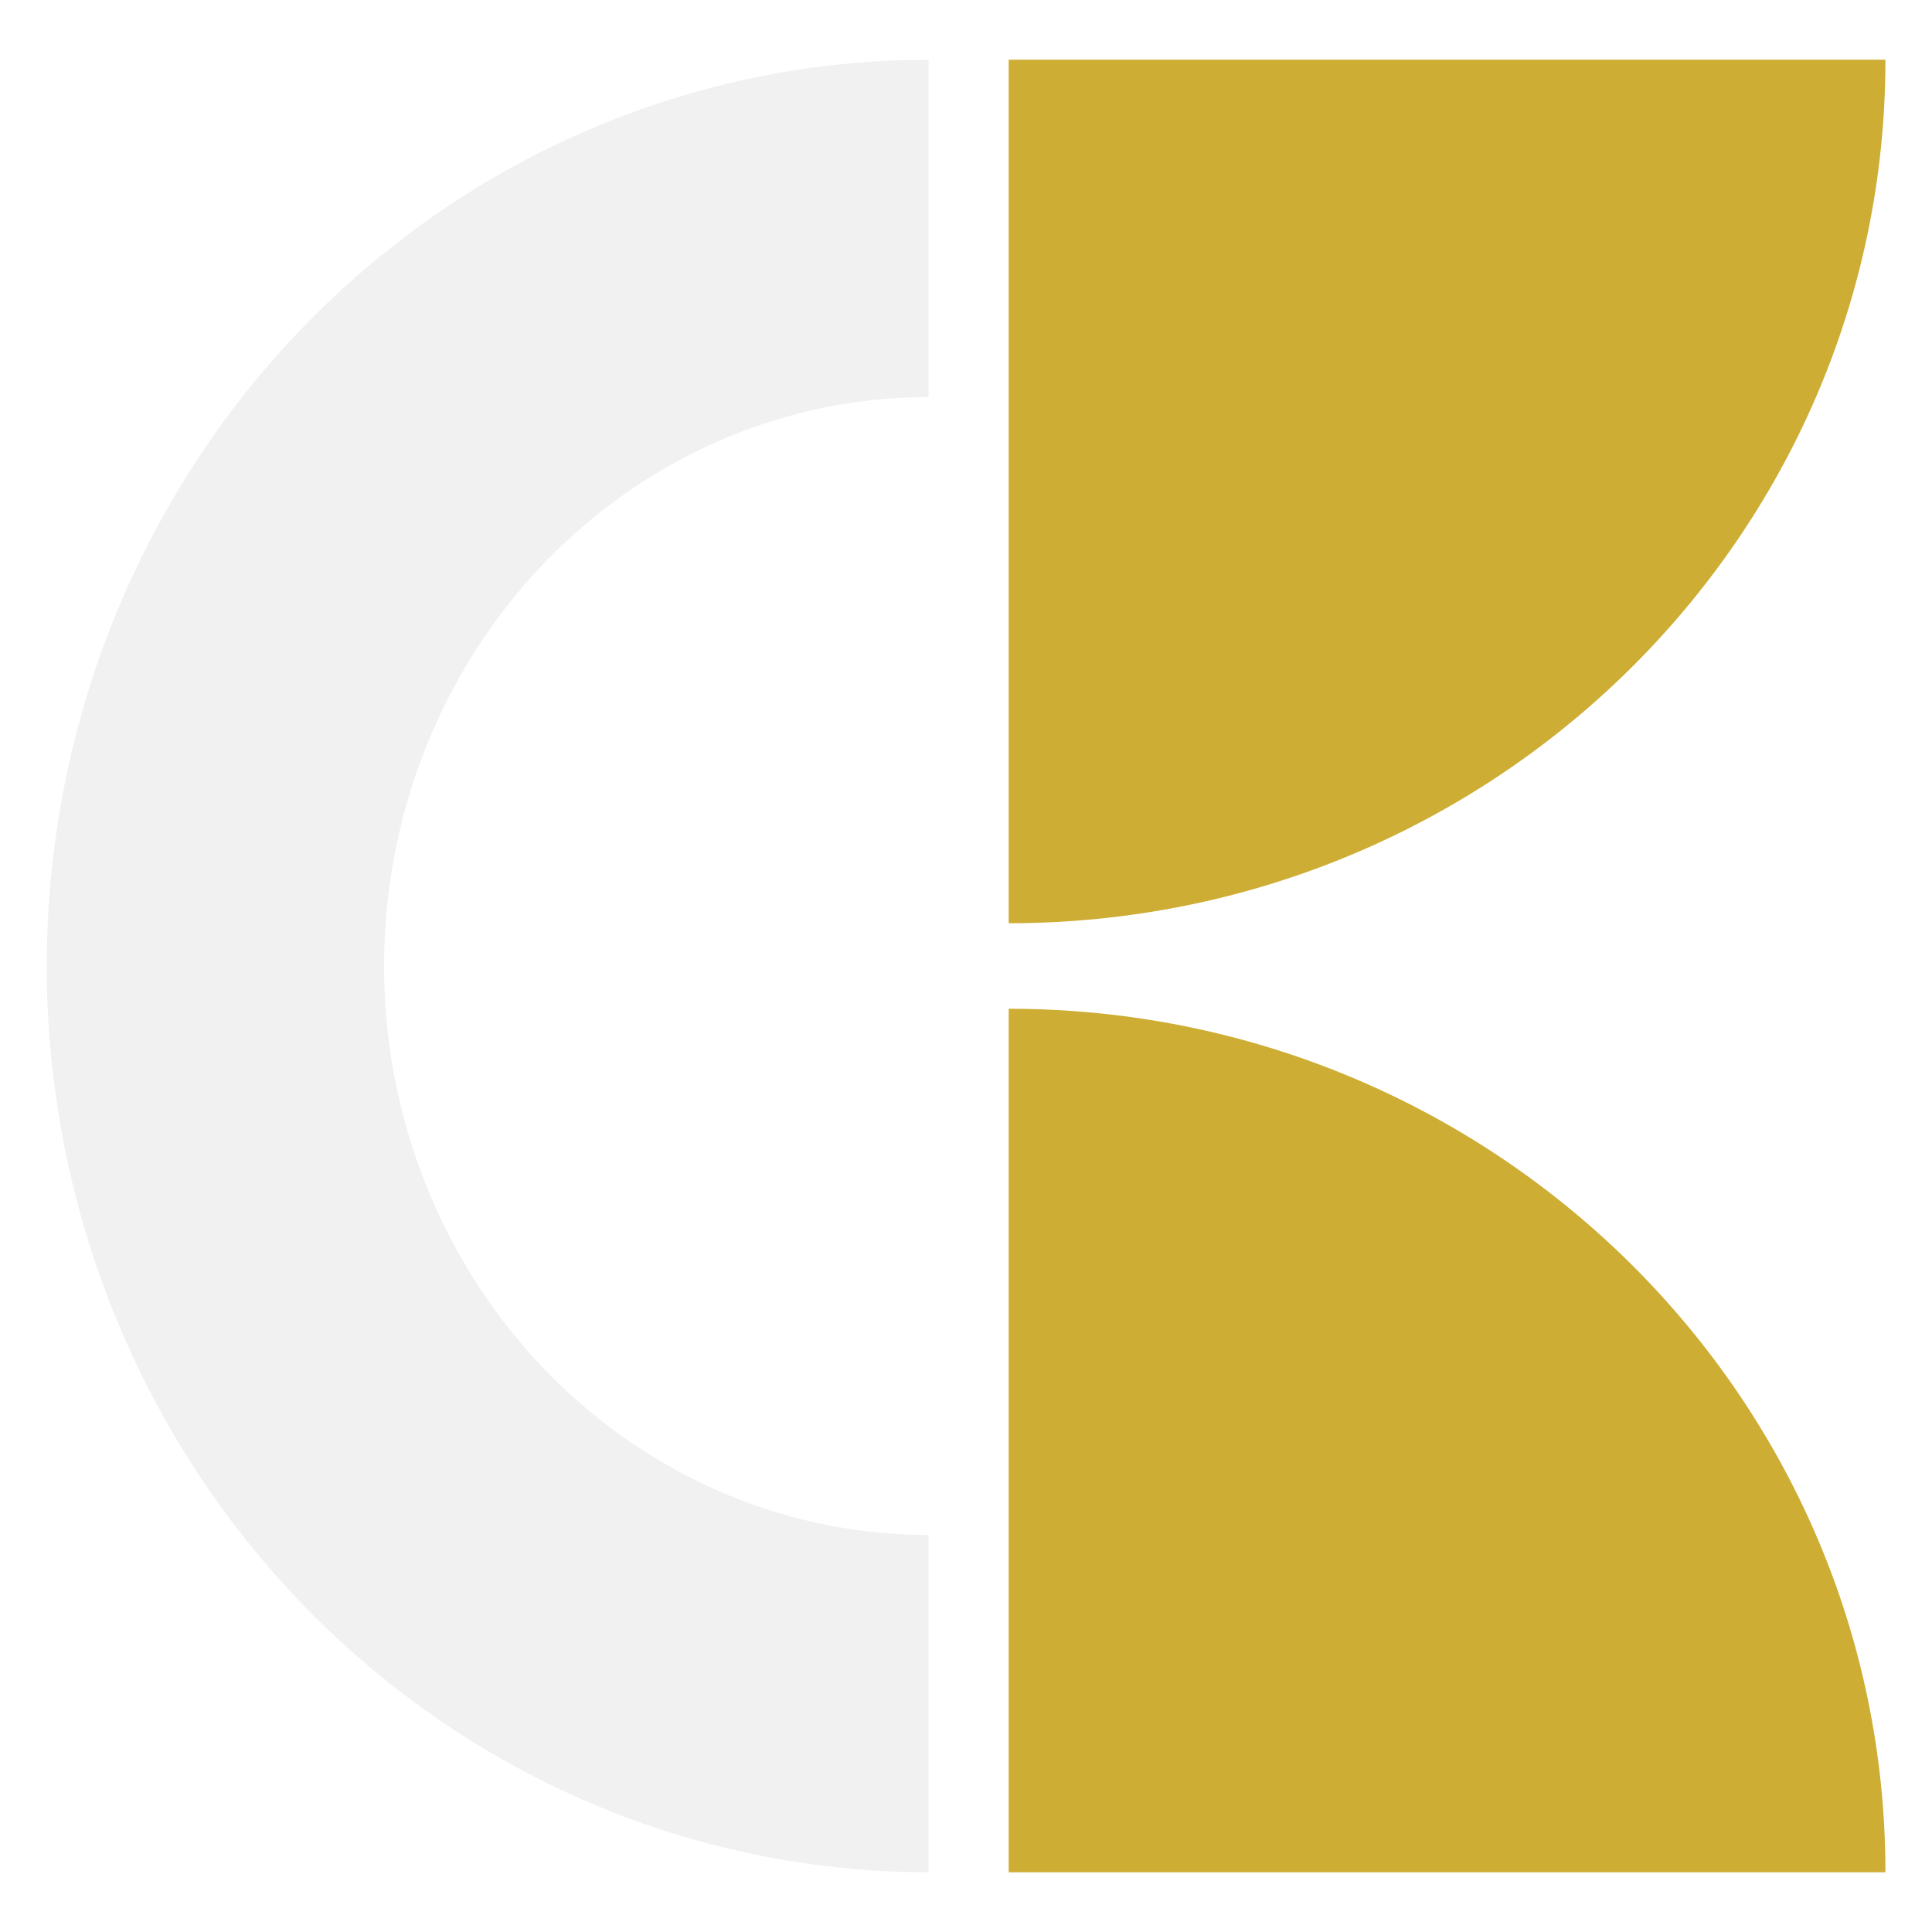
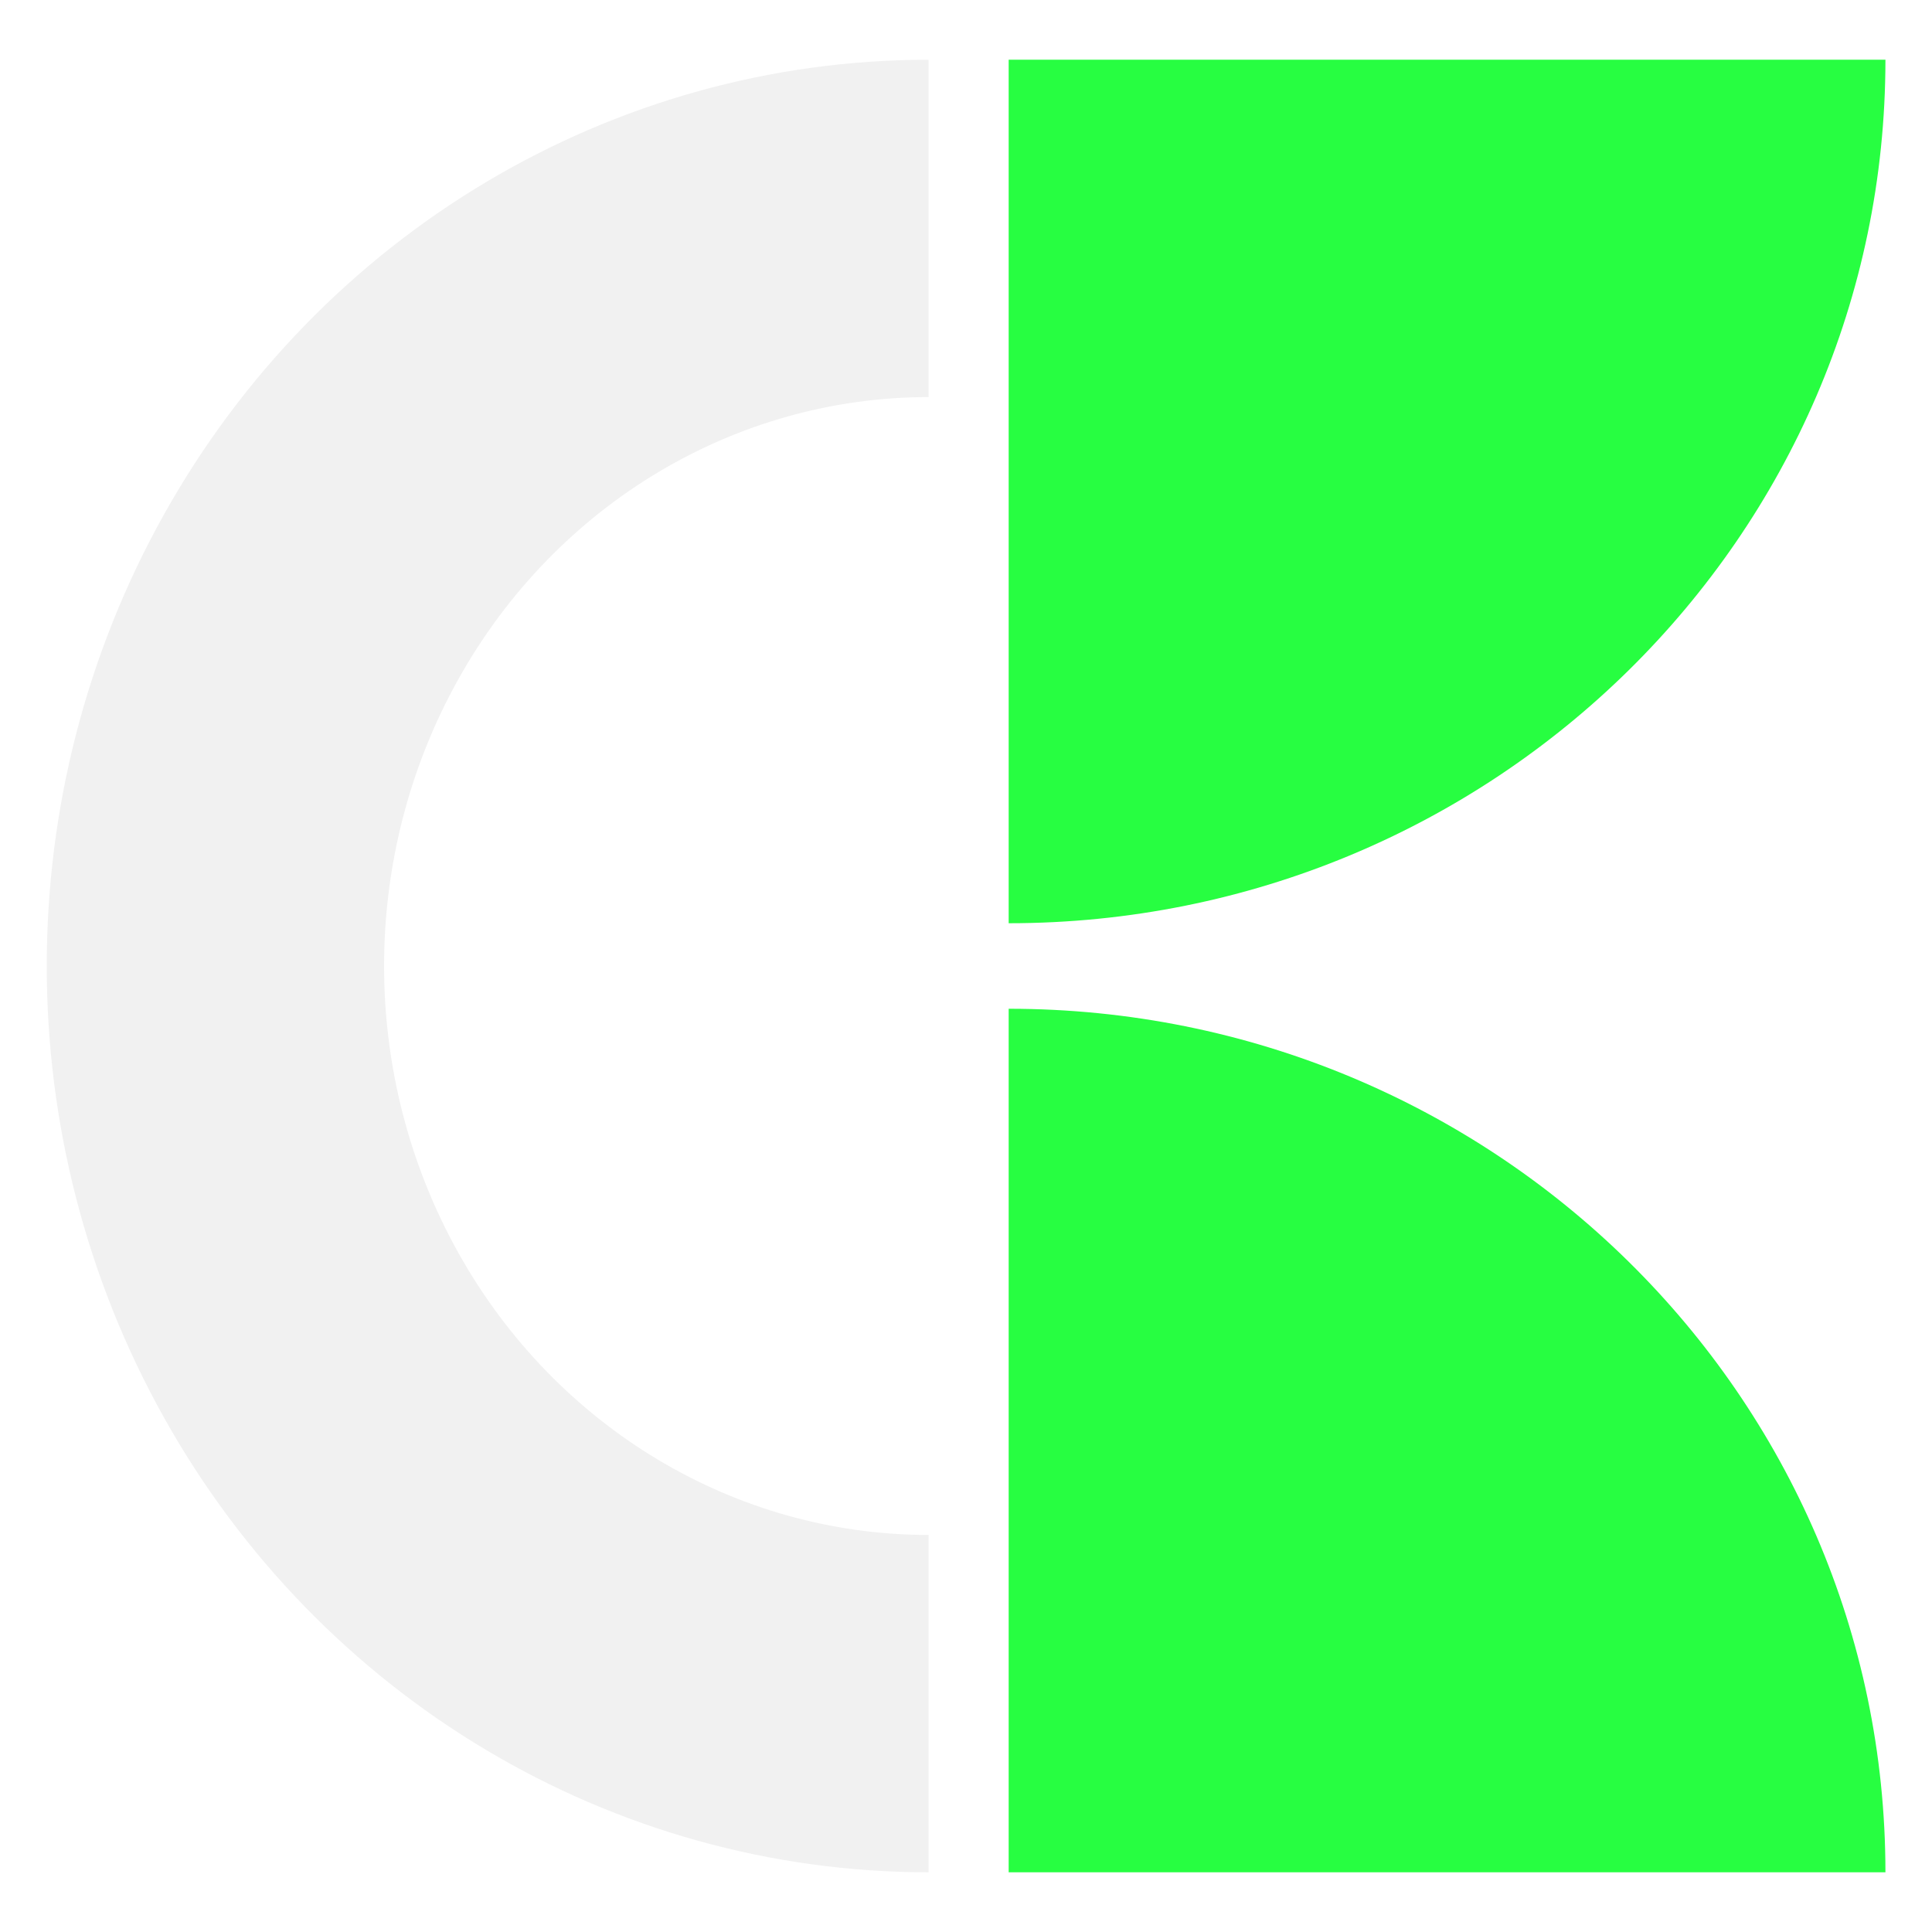
<svg xmlns="http://www.w3.org/2000/svg" width="44.1mm" height="44.1mm" version="1.1" viewBox="0 0 44.1 44.1">
  <g transform="translate(-13.218 -9.4421)">
    <path d="m34.414 48.329a16.279 16.837 0 0 1-14.098-8.418 16.279 16.837 0 0 1 0-16.837 16.279 16.837 0 0 1 14.098-8.418" fill="none" opacity="1" stroke="#f1f1f1" stroke-width="7.7" />
-     <path d="m56.255 10.805a20.013 19.711 0 0 1-20.013 19.711v-19.711z" fill="#cdad34" opacity="1" />
-     <path d="m36.242 32.468a20.013 19.711 0 0 1 20.013 19.711h-20.013z" fill="#cdad34" opacity="1" />
+     <path d="m56.255 10.805a20.013 19.711 0 0 1-20.013 19.711v-19.711z" fill="#27fe41" opacity="1" />
+     <path d="m36.242 32.468a20.013 19.711 0 0 1 20.013 19.711h-20.013z" fill="#27fe41" opacity="1" />
  </g>
</svg>
